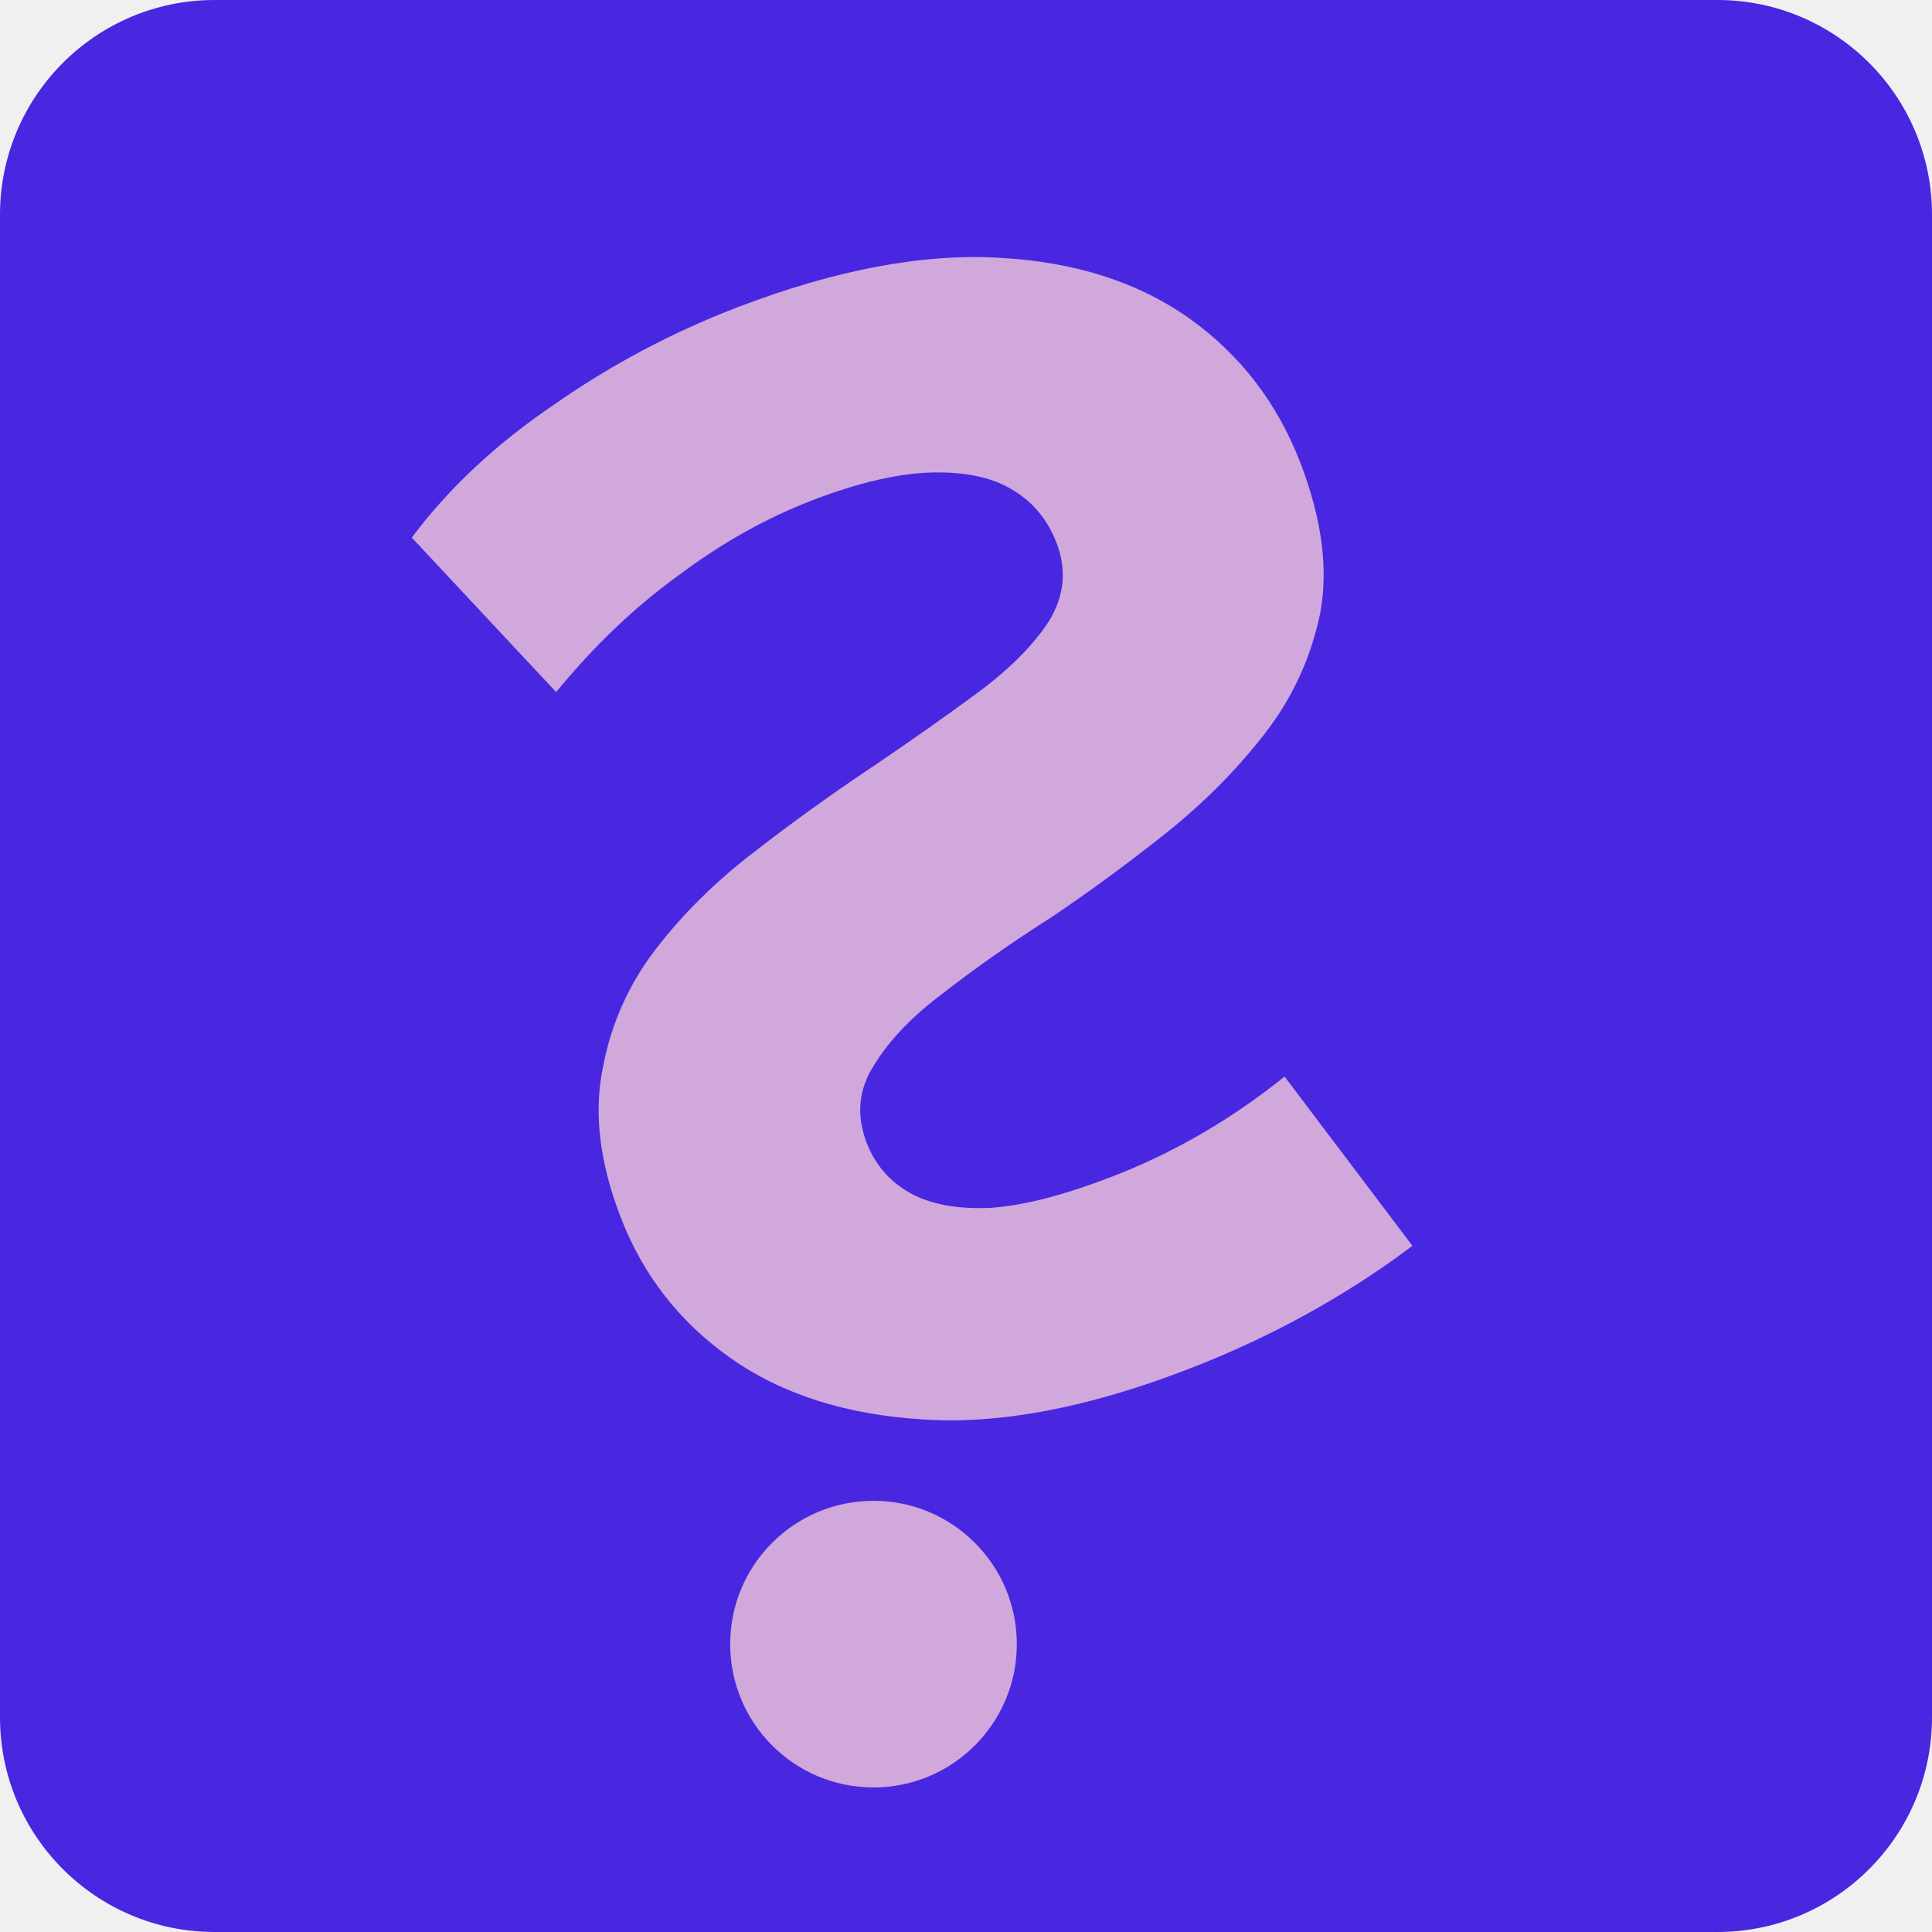
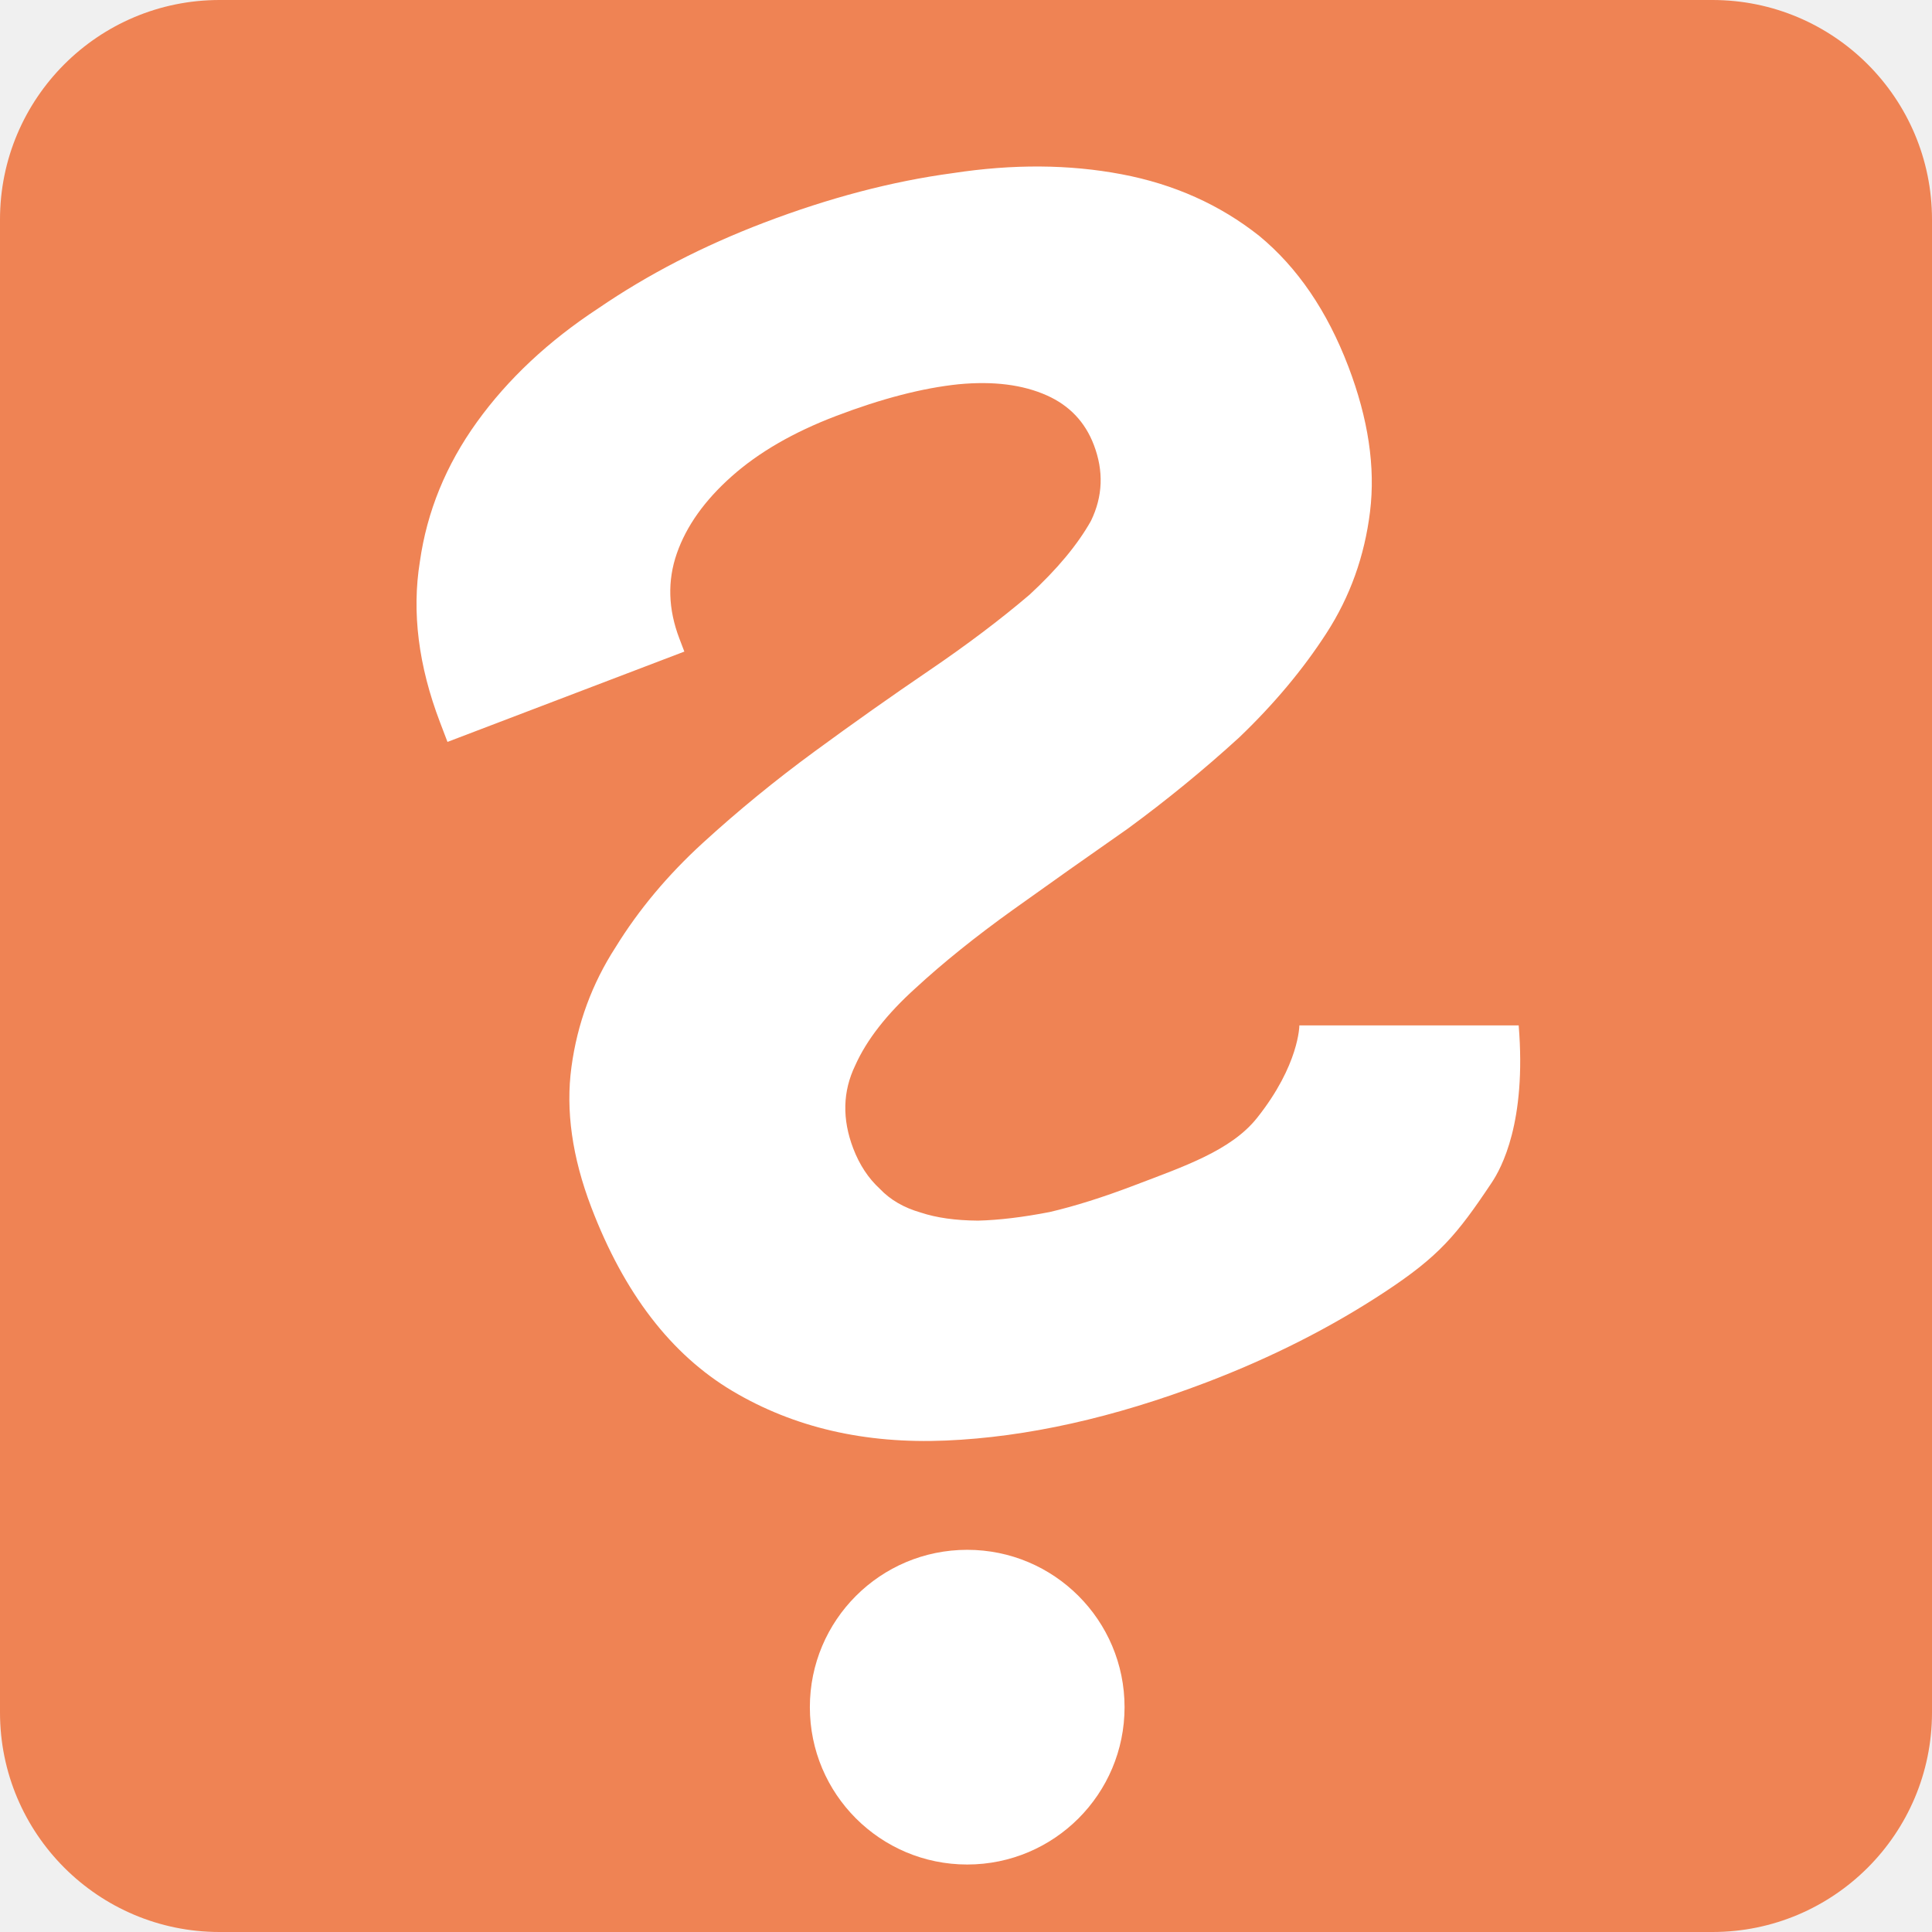
- <svg xmlns="http://www.w3.org/2000/svg" width="90" height="90" viewBox="0 0 90 90" fill="none">
-   <rect width="90" height="90" rx="10" fill="#4927E0" />
-   <path d="M55.226 63.828C59.106 62.344 62.629 60.413 65.797 58.036L59.841 50.15C57.331 52.169 54.621 53.735 51.711 54.849C49.494 55.697 47.637 56.169 46.138 56.266C44.576 56.334 43.322 56.1 42.375 55.562C41.428 55.024 40.76 54.247 40.371 53.231C39.876 51.938 39.995 50.728 40.729 49.6C41.444 48.426 42.545 47.29 44.031 46.192C45.499 45.048 47.17 43.879 49.043 42.686C50.852 41.464 52.649 40.142 54.434 38.717C56.173 37.311 57.679 35.782 58.953 34.13C60.227 32.477 61.077 30.617 61.503 28.548C61.883 26.496 61.578 24.177 60.588 21.591C59.528 18.82 57.826 16.586 55.482 14.888C53.075 13.162 50.114 12.204 46.599 12.013C43.021 11.793 38.946 12.559 34.373 14.308C31.325 15.474 28.465 16.992 25.792 18.862C23.101 20.686 20.898 22.747 19.183 25.044L25.907 32.24C27.675 30.081 29.576 28.268 31.609 26.802C33.625 25.289 35.718 24.118 37.889 23.287C40.059 22.457 41.934 22.031 43.514 22.009C45.094 21.986 46.343 22.276 47.262 22.878C48.163 23.433 48.816 24.242 49.223 25.304C49.7 26.551 49.581 27.762 48.865 28.936C48.132 30.063 47.022 31.176 45.536 32.274C44.05 33.372 42.403 34.532 40.593 35.754C38.738 36.993 36.932 38.293 35.176 39.653C33.373 41.031 31.835 42.546 30.561 44.198C29.288 45.85 28.461 47.702 28.081 49.754C27.655 51.822 27.927 54.127 28.899 56.667C29.942 59.392 31.658 61.595 34.048 63.275C36.438 64.954 39.422 65.904 43.001 66.123C46.533 66.36 50.608 65.595 55.226 63.828Z" fill="#D1A8DC" />
-   <circle cx="40.691" cy="76.59" r="6.676" fill="#D1A8DC" />
+ <svg xmlns="http://www.w3.org/2000/svg" width="88" height="88" viewBox="0 0 88 88" fill="none">
+   <rect width="88" height="88" rx="10" fill="#EF8354" />
+   <path d="M54.944 62.968C57.92 61.833 60.634 60.457 63.085 58.841C65.537 57.224 66.35 56.26 67.943 53.871C68.384 53.21 69.536 51.119 69.174 46.705L59.184 46.705C59.184 46.705 59.184 48.501 57.254 50.923C56.072 52.407 53.92 53.132 51.688 53.983C50.25 54.532 48.956 54.94 47.809 55.207C46.592 55.443 45.505 55.574 44.549 55.598C43.523 55.591 42.653 55.468 41.937 55.23C41.172 55.011 40.551 54.651 40.076 54.15C39.552 53.668 39.148 53.055 38.864 52.311C38.353 50.972 38.383 49.711 38.955 48.527C39.476 47.362 40.393 46.189 41.703 45.007C42.964 43.845 44.443 42.656 46.138 41.441C47.834 40.227 49.579 38.993 51.374 37.74C53.15 36.438 54.839 35.055 56.44 33.593C58.022 32.08 59.349 30.495 60.421 28.836C61.493 27.177 62.154 25.335 62.403 23.308C62.653 21.281 62.324 19.077 61.416 16.696C60.451 14.166 59.098 12.182 57.357 10.745C55.566 9.325 53.476 8.389 51.088 7.937C48.699 7.484 46.136 7.467 43.398 7.886C40.642 8.256 37.775 9.008 34.799 10.143C32.022 11.202 29.506 12.502 27.253 14.043C24.981 15.534 23.139 17.26 21.727 19.218C20.315 21.177 19.448 23.298 19.125 25.58C18.753 27.881 19.058 30.321 20.042 32.9L20.382 33.793L31.171 29.679L30.944 29.084C30.433 27.744 30.395 26.452 30.829 25.207C31.263 23.962 32.095 22.793 33.326 21.698C34.556 20.604 36.139 19.688 38.073 18.951C40.156 18.156 42.017 17.674 43.657 17.503C45.247 17.351 46.59 17.521 47.686 18.012C48.714 18.472 49.426 19.223 49.823 20.265C50.277 21.455 50.234 22.608 49.693 23.723C49.084 24.808 48.149 25.931 46.888 27.094C45.559 28.226 44.036 29.374 42.322 30.54C40.607 31.705 38.862 32.938 37.086 34.241C35.31 35.543 33.621 36.925 32.02 38.388C30.419 39.851 29.092 41.437 28.039 43.145C26.967 44.803 26.297 46.621 26.029 48.599C25.76 50.576 26.061 52.706 26.931 54.987C28.425 58.906 30.569 61.696 33.361 63.358C36.154 65.02 39.395 65.773 43.085 65.615C46.775 65.458 50.728 64.576 54.944 62.968Z" fill="white" />
+   <circle cx="44.055" cy="77.759" r="7.167" fill="white" />
</svg>
